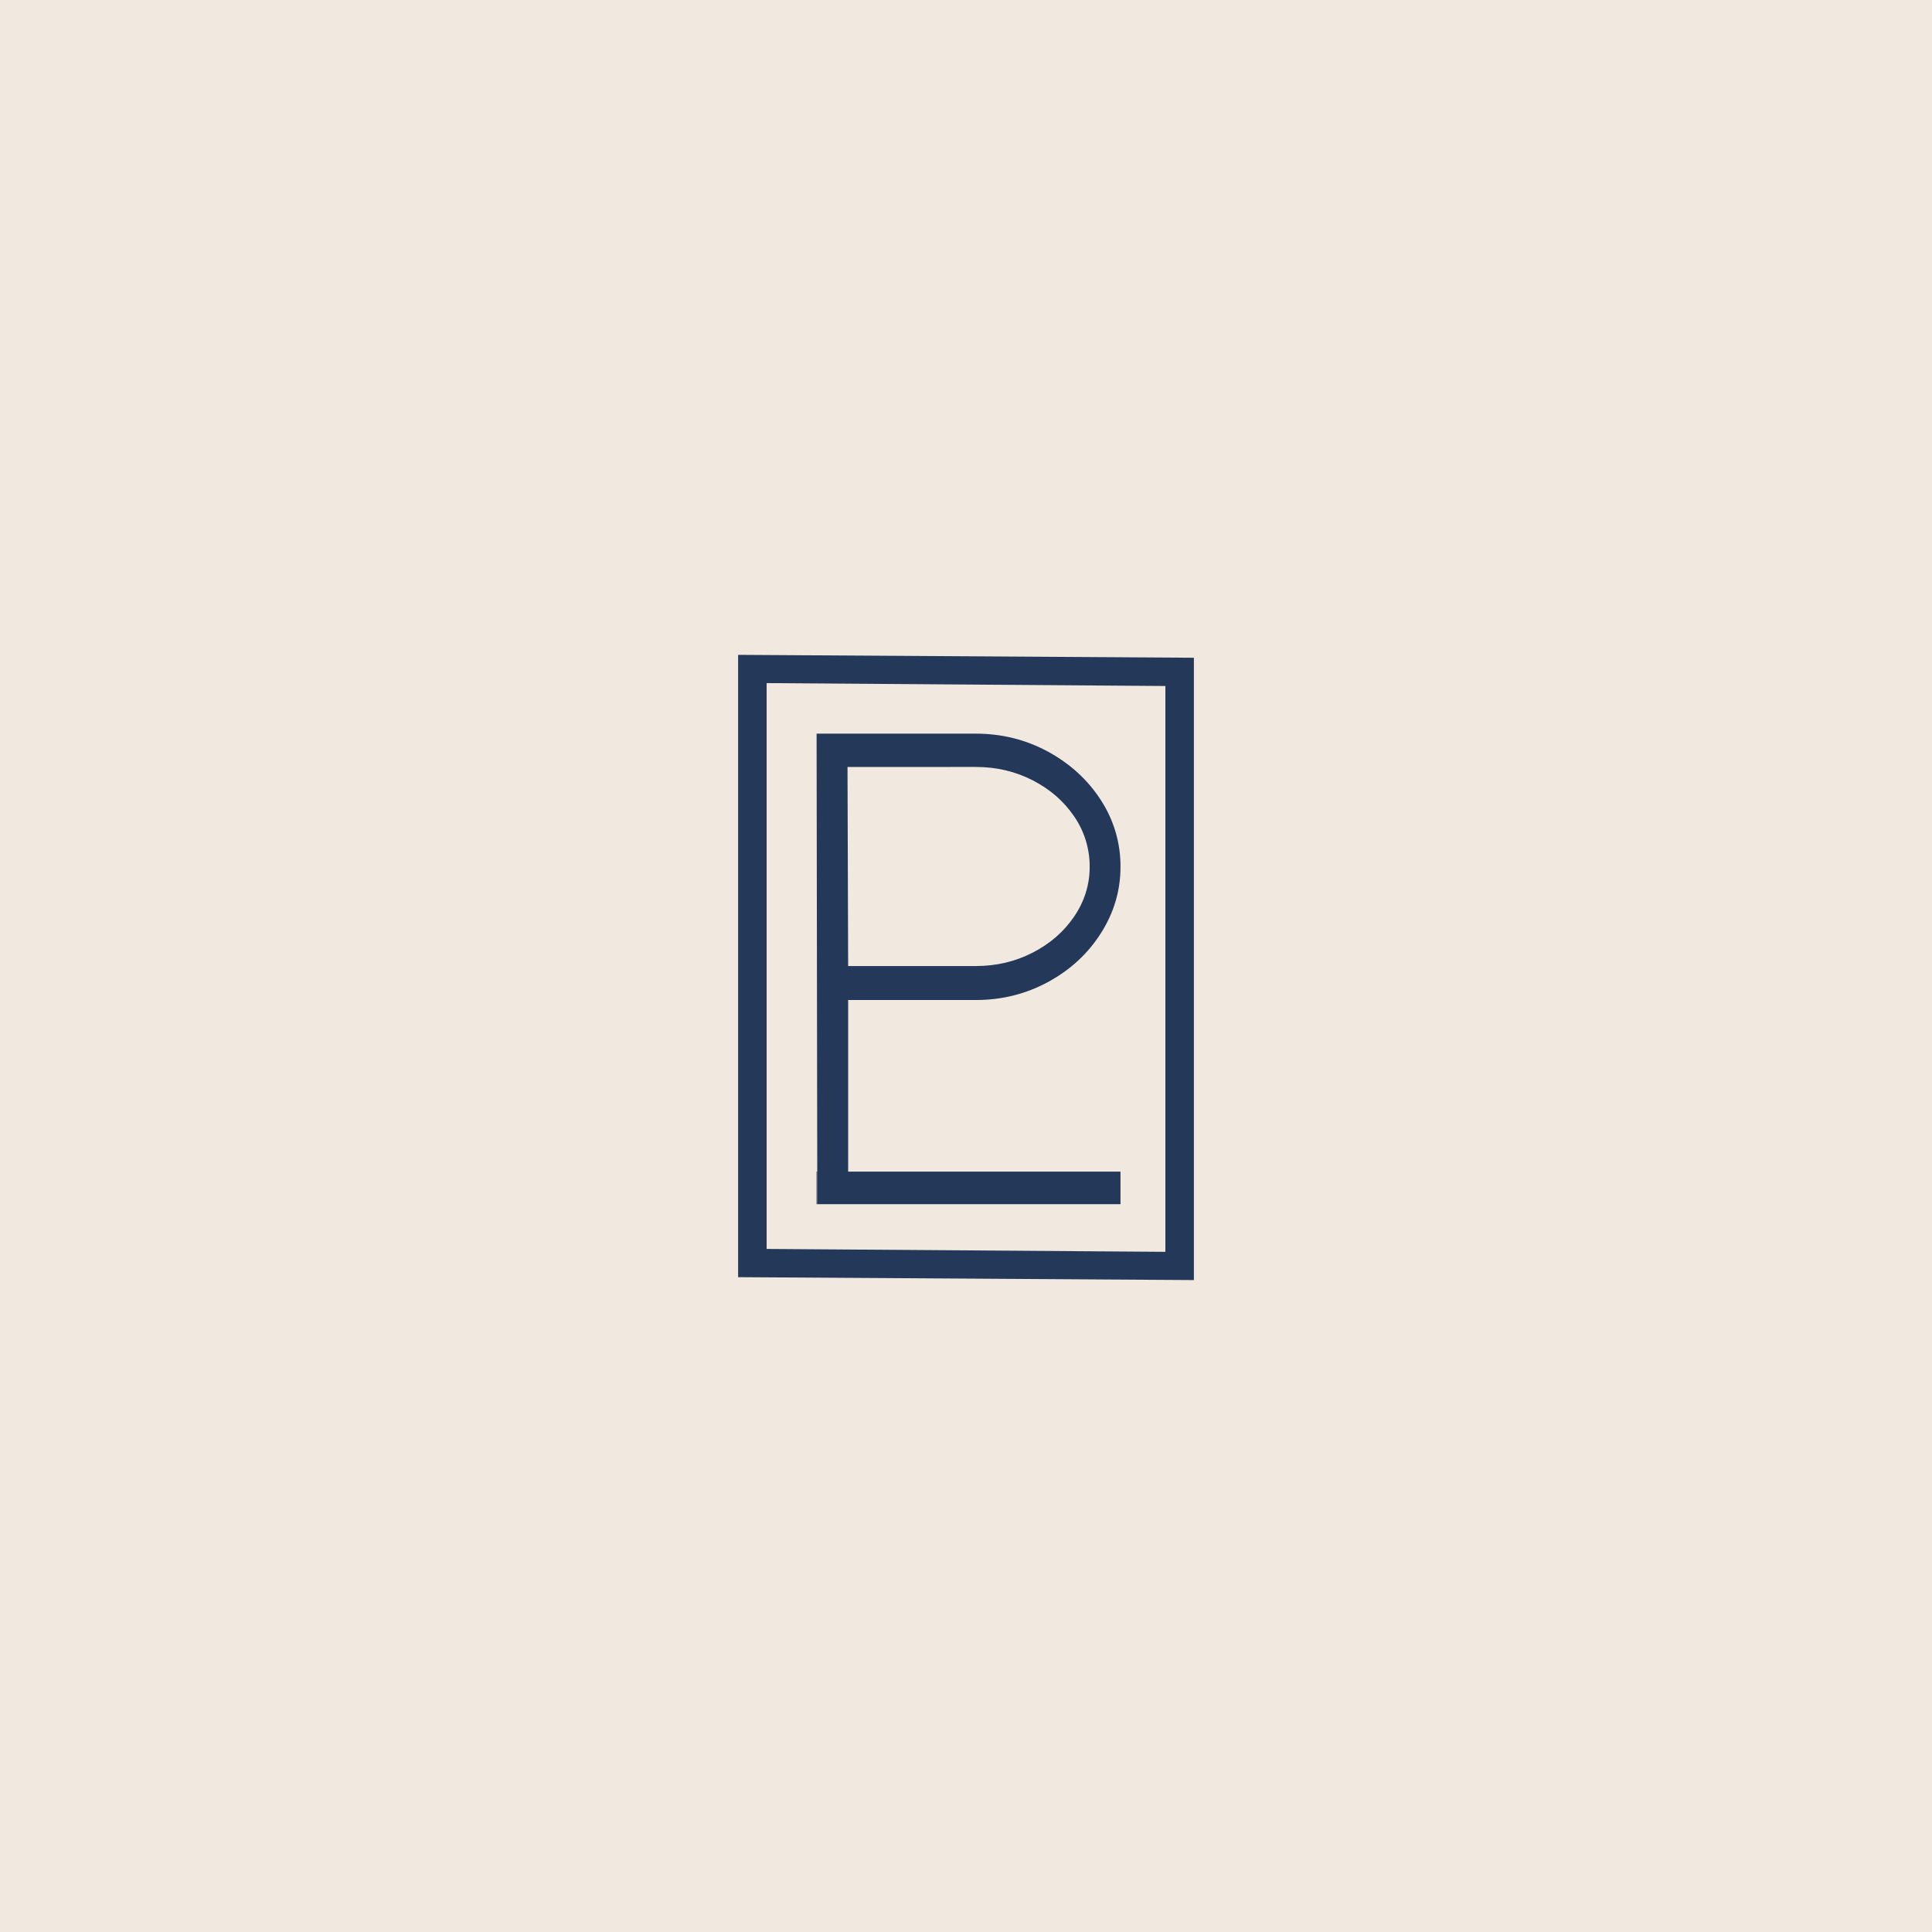
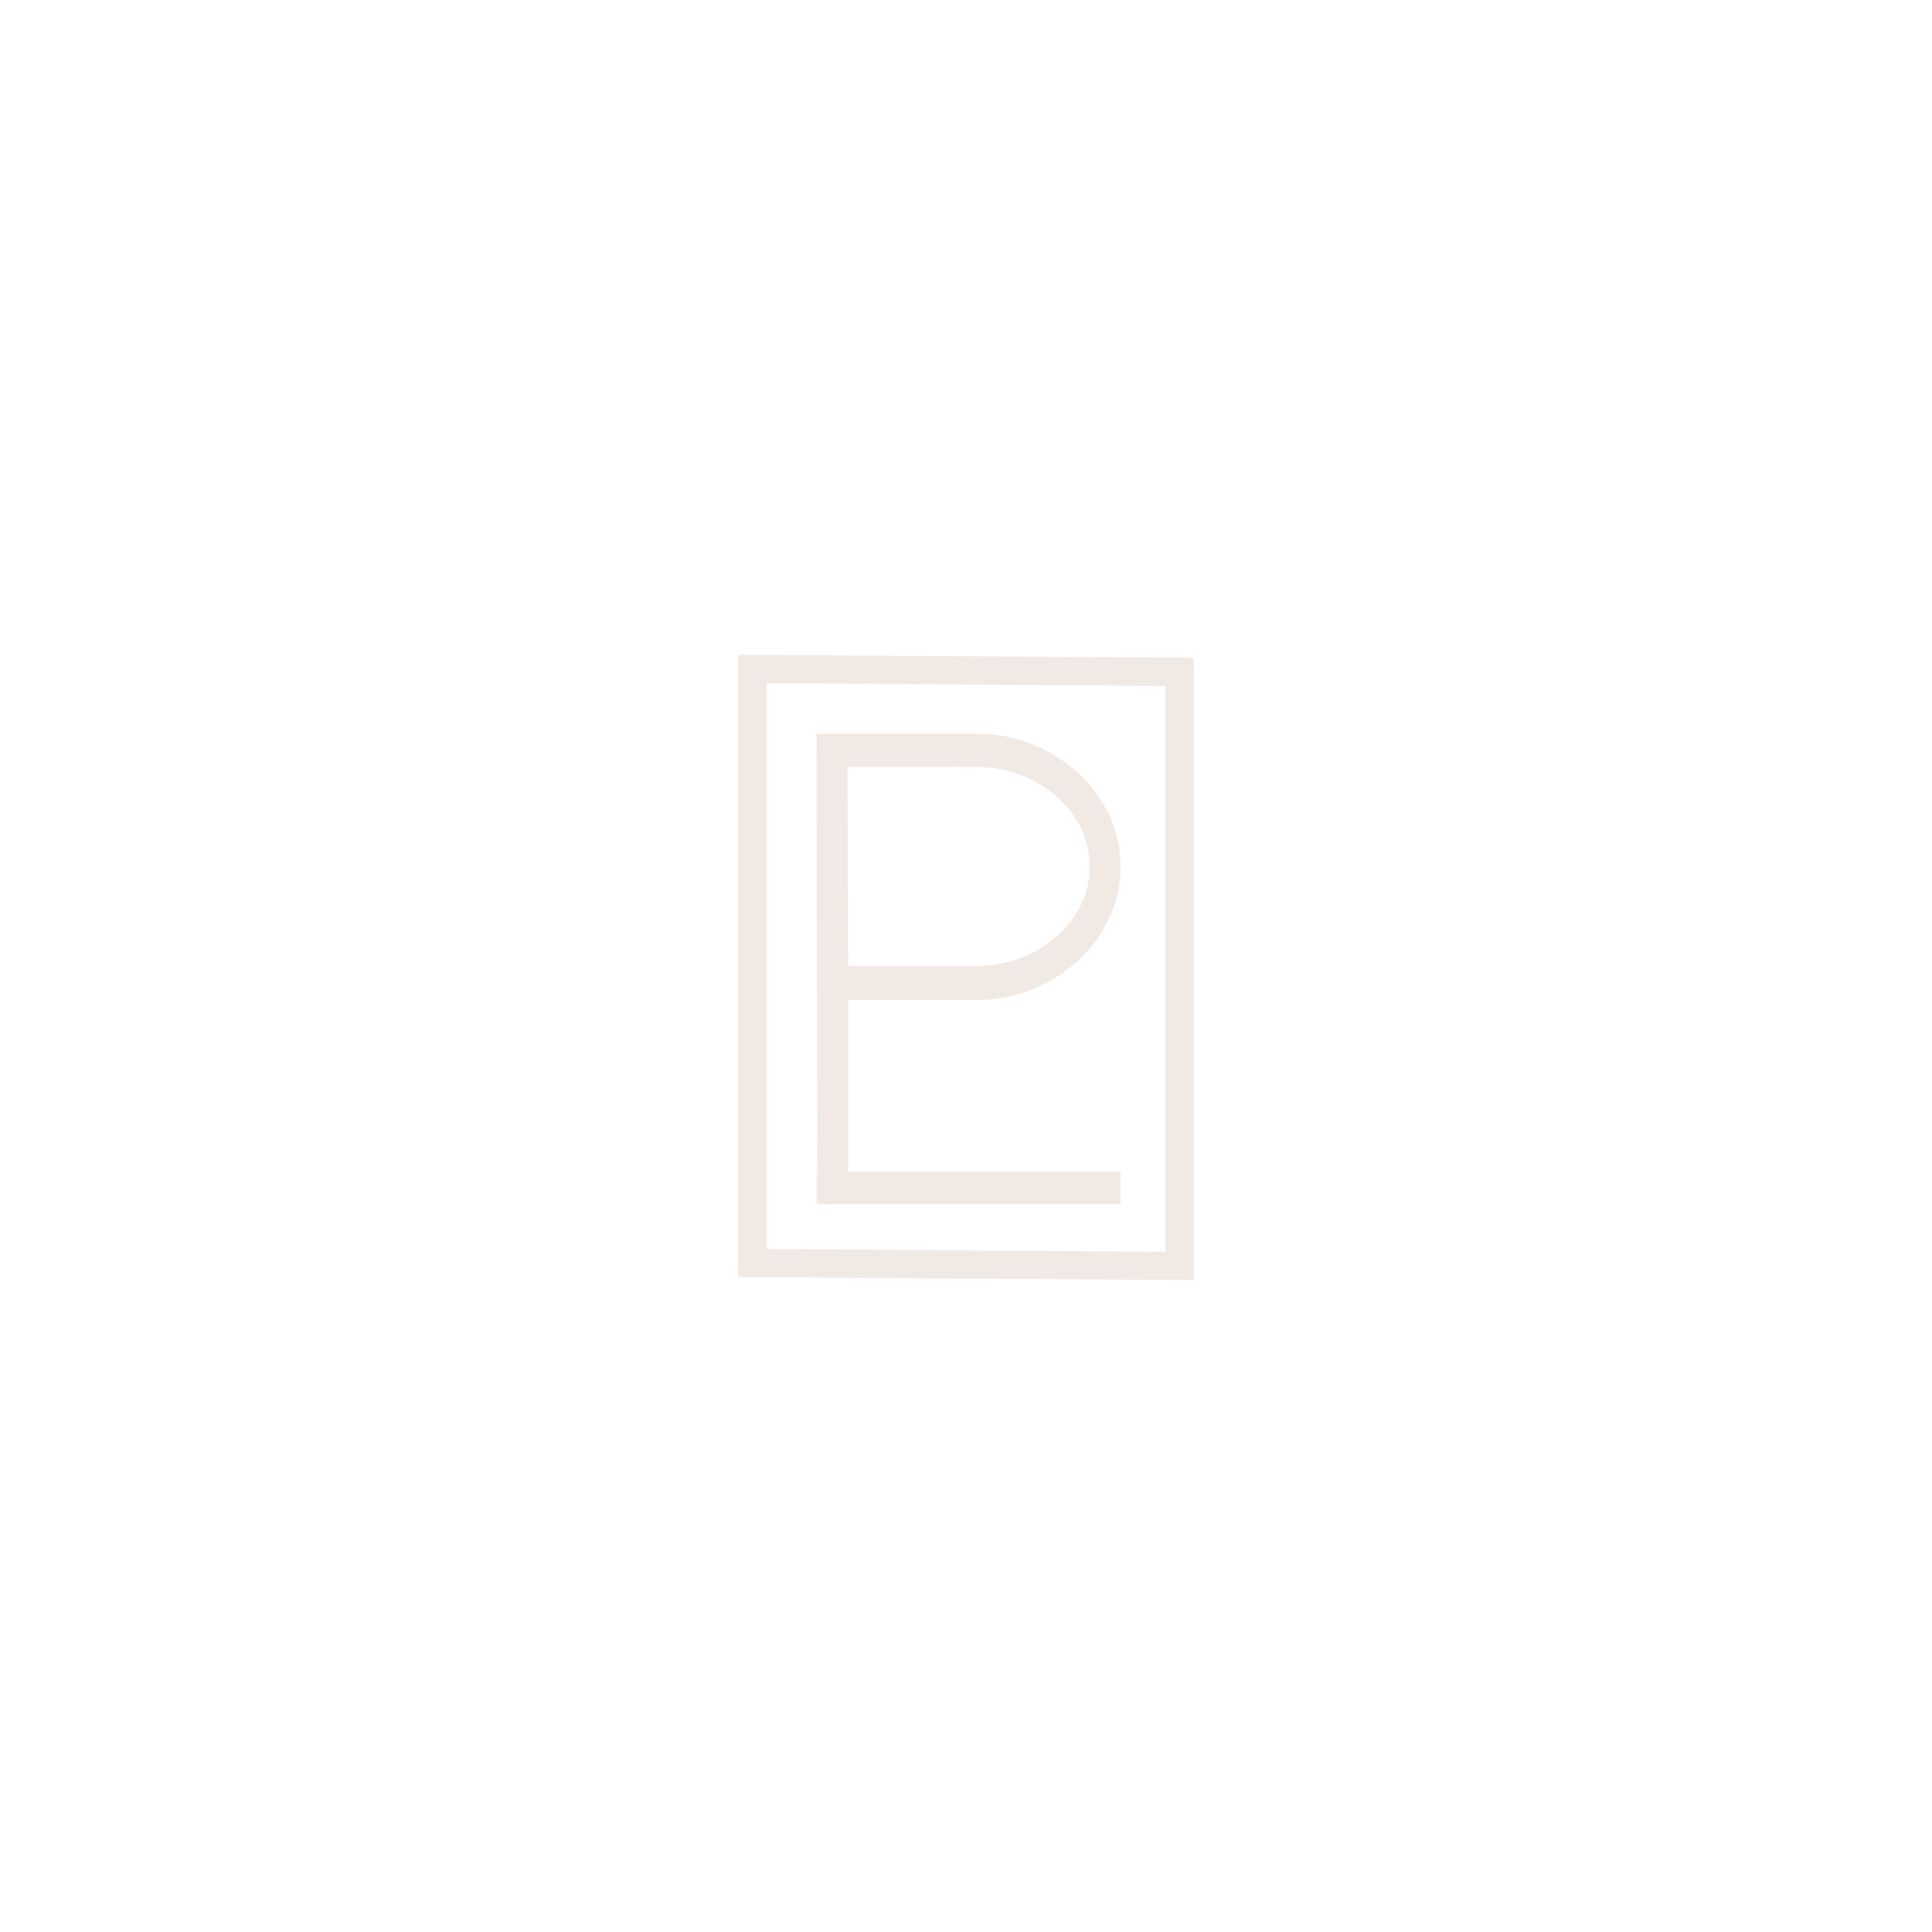
<svg xmlns="http://www.w3.org/2000/svg" id="Layer_1" data-name="Layer 1" viewBox="0 0 3000 3000">
  <defs>
-     <style>.cls-1{fill:#f1e8e0;}.cls-2{fill:#243959;}</style>
+     <style>.cls-2{fill:#f1e9e4;}</style>
  </defs>
-   <rect class="cls-1" x="-3020" width="9040" height="6020" />
  <polygon class="cls-2" points="1269.06 1869.86 1267.95 1869.86 1267.95 1819.26 1268.99 1819.26 1269.06 1869.86" />
  <path class="cls-2" d="M1146.13,1016.84v966.34l707.74,4.51V1021.35Zm663.45,927-619.15-4.5V1060.71l619.15,4.51Z" />
  <path class="cls-2" d="M1317,1552.83h198.19q60.66,0,112.39-28.09t82-75.85q30.35-47.79,30.31-102.84a187.36,187.36,0,0,0-30.31-103.42q-30.45-47.2-82-75.34-51.74-28.11-112.39-28.08H1268l1,680.05.07,50.6h470.82v-50.6H1317Zm198.19-361.92q47.94,0,88.4,20.77t64.45,56.18a136.59,136.59,0,0,1,24,78.19q0,41.57-24,77t-64.45,56.18q-40.48,20.83-88.4,20.83H1317l-1-309.1Z" />
</svg>
